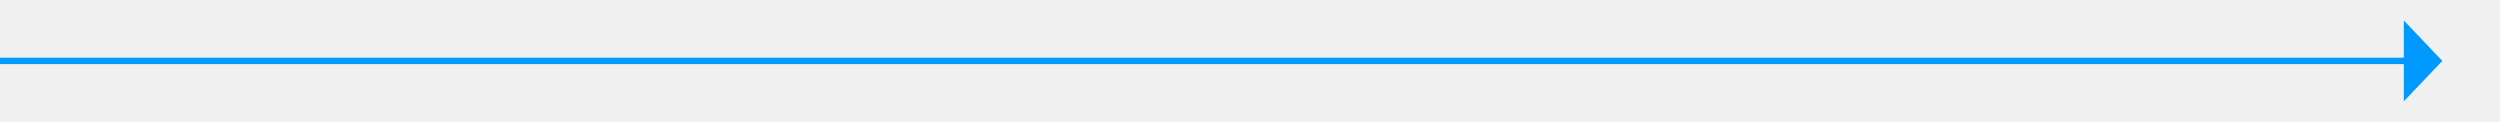
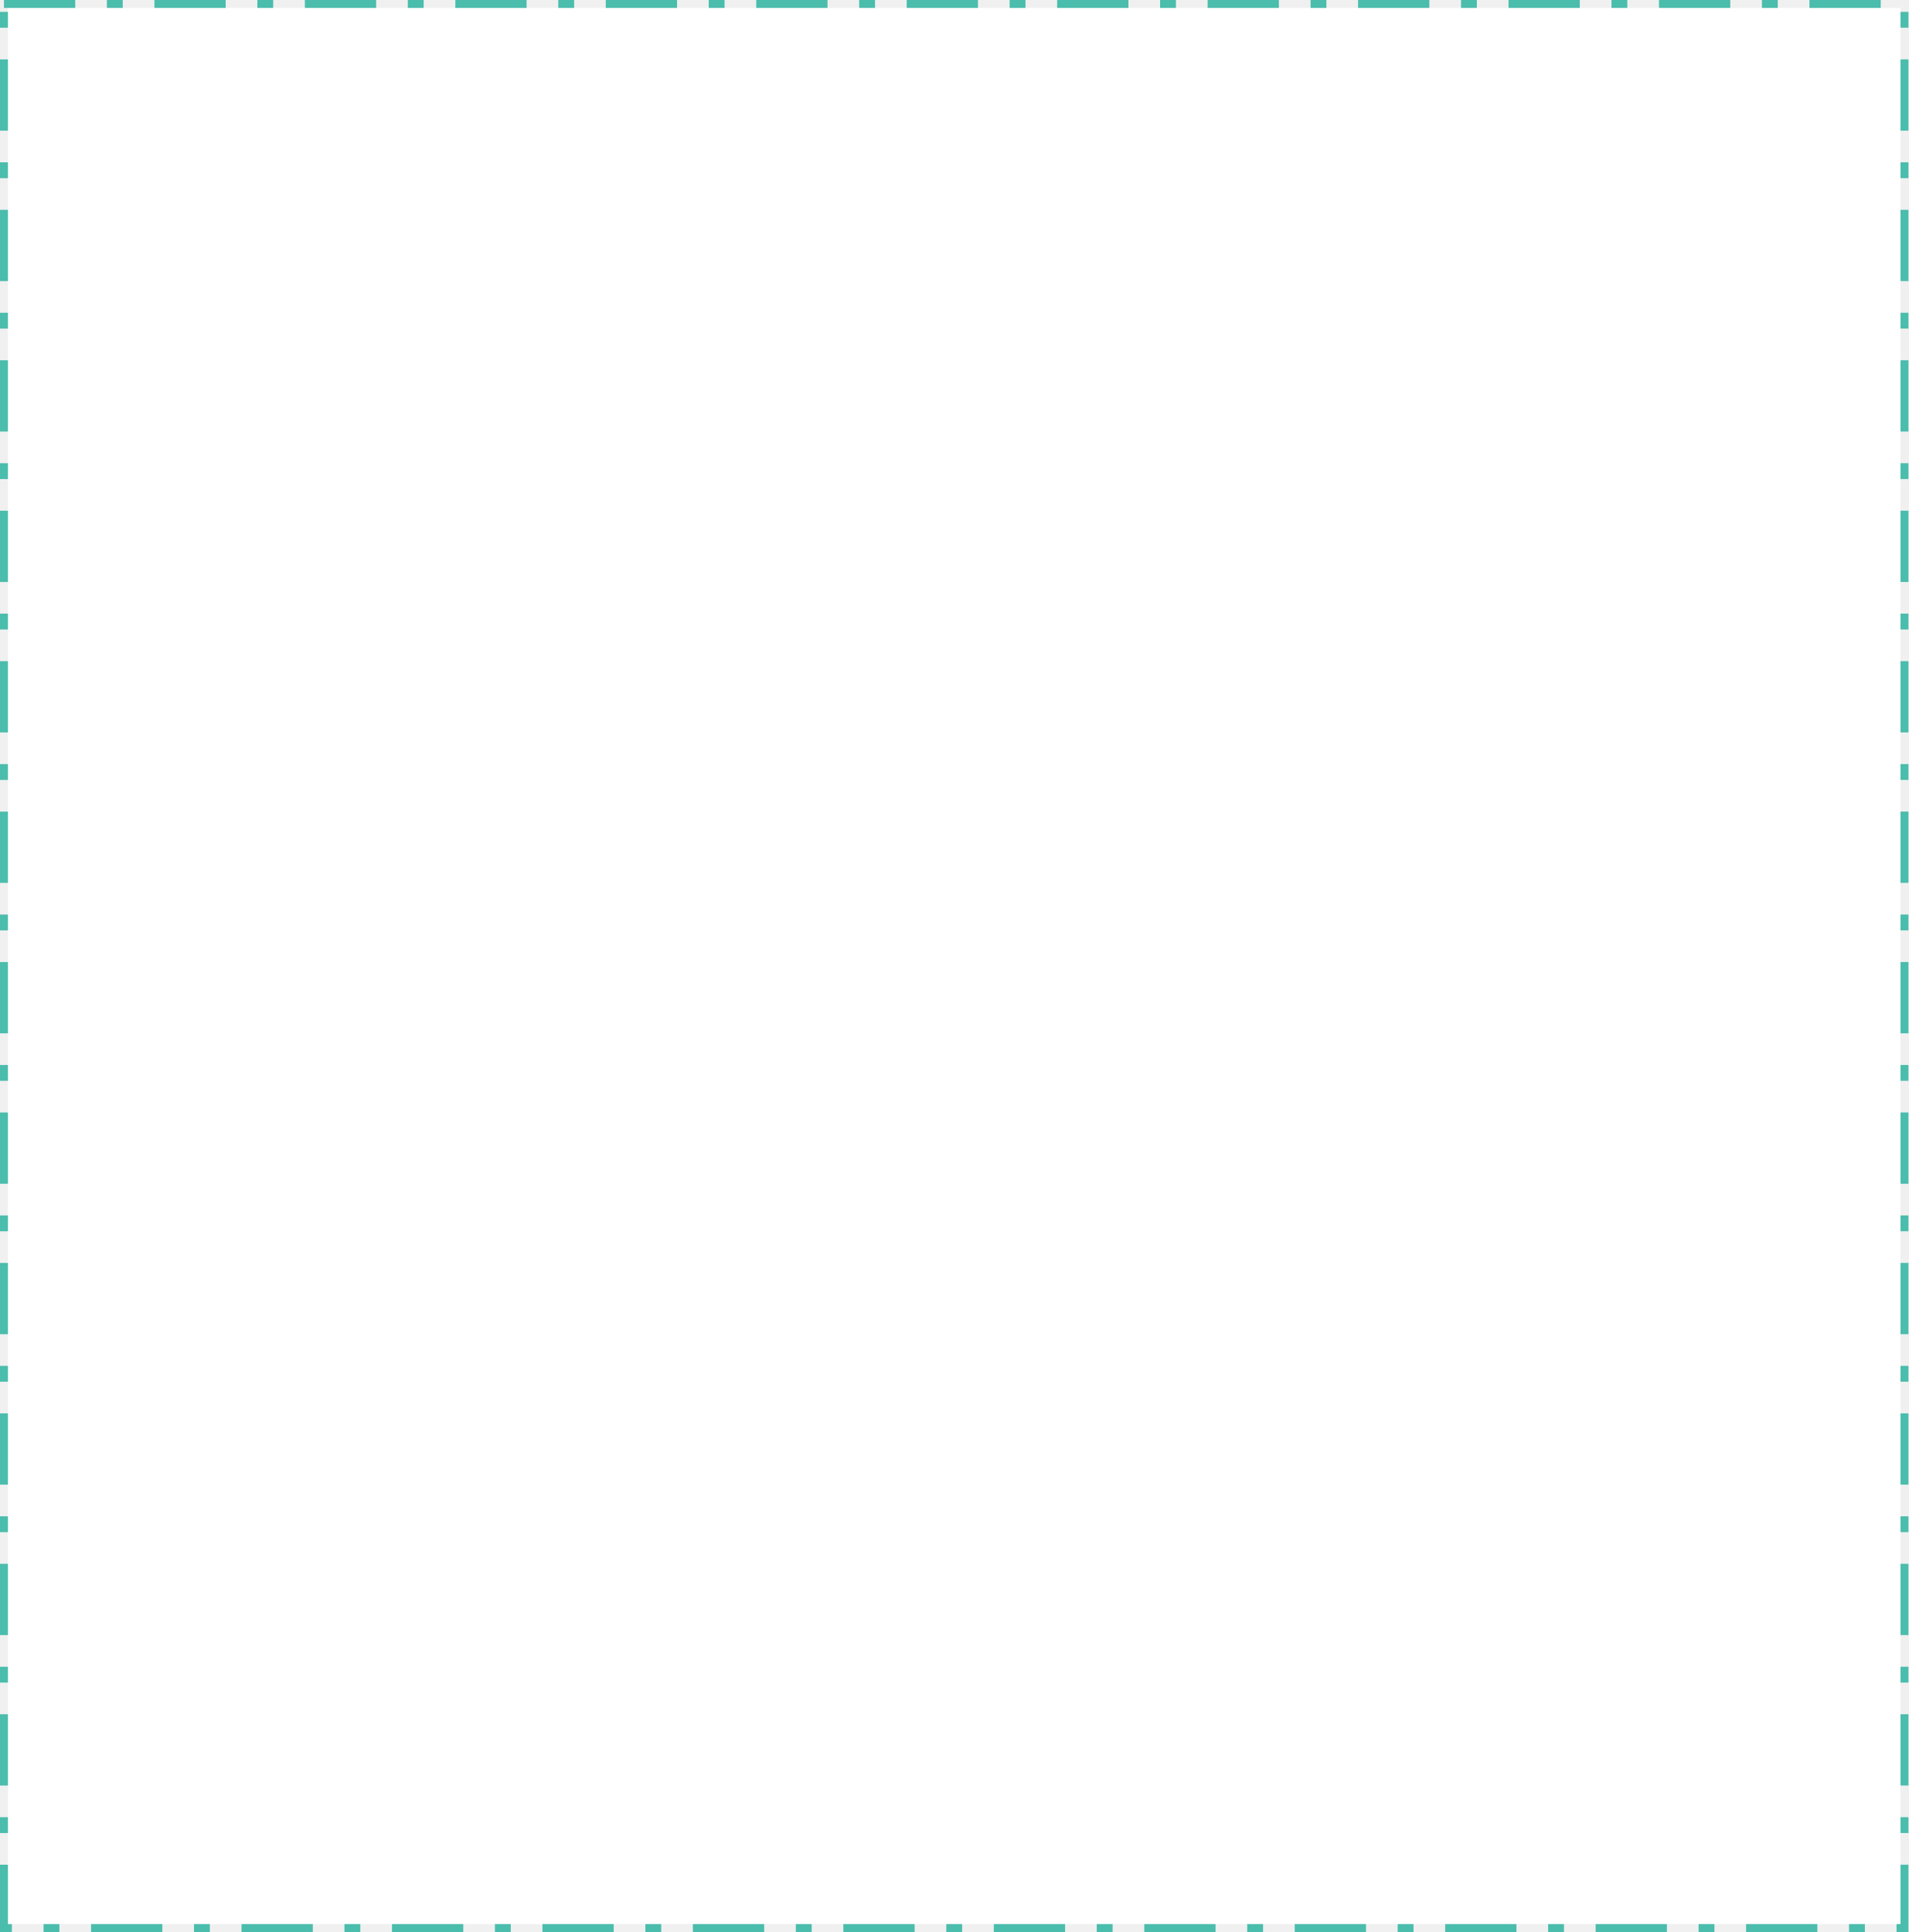
- <svg xmlns="http://www.w3.org/2000/svg" version="1.1" width="390px" height="19px">
-   <g transform="matrix(1 0 0 1 -109 -128 )">
-     <path d="M 484 143.8  L 490 137.5  L 484 131.2  L 484 143.8  Z " fill-rule="nonzero" fill="#0099ff" stroke="none" />
-     <path d="M 109 137.5  L 485 137.5  " stroke-width="1" stroke="#0099ff" fill="none" />
+ <svg xmlns="http://www.w3.org/2000/svg" version="1.1" width="482px" height="488px">
+   <g transform="matrix(1 0 0 1 -785 -111 )">
+     <path d="M 787 113  L 1265 113  L 1265 597  L 787 597  L 787 113  Z " fill-rule="nonzero" fill="#ffffff" stroke="none" />
+     <path d="M 786 112  L 1266 112  L 1266 598  L 786 598  L 786 112  Z " stroke-width="2" stroke-dasharray="18,8,4,8" stroke="#4abdac" fill="none" />
  </g>
</svg>
